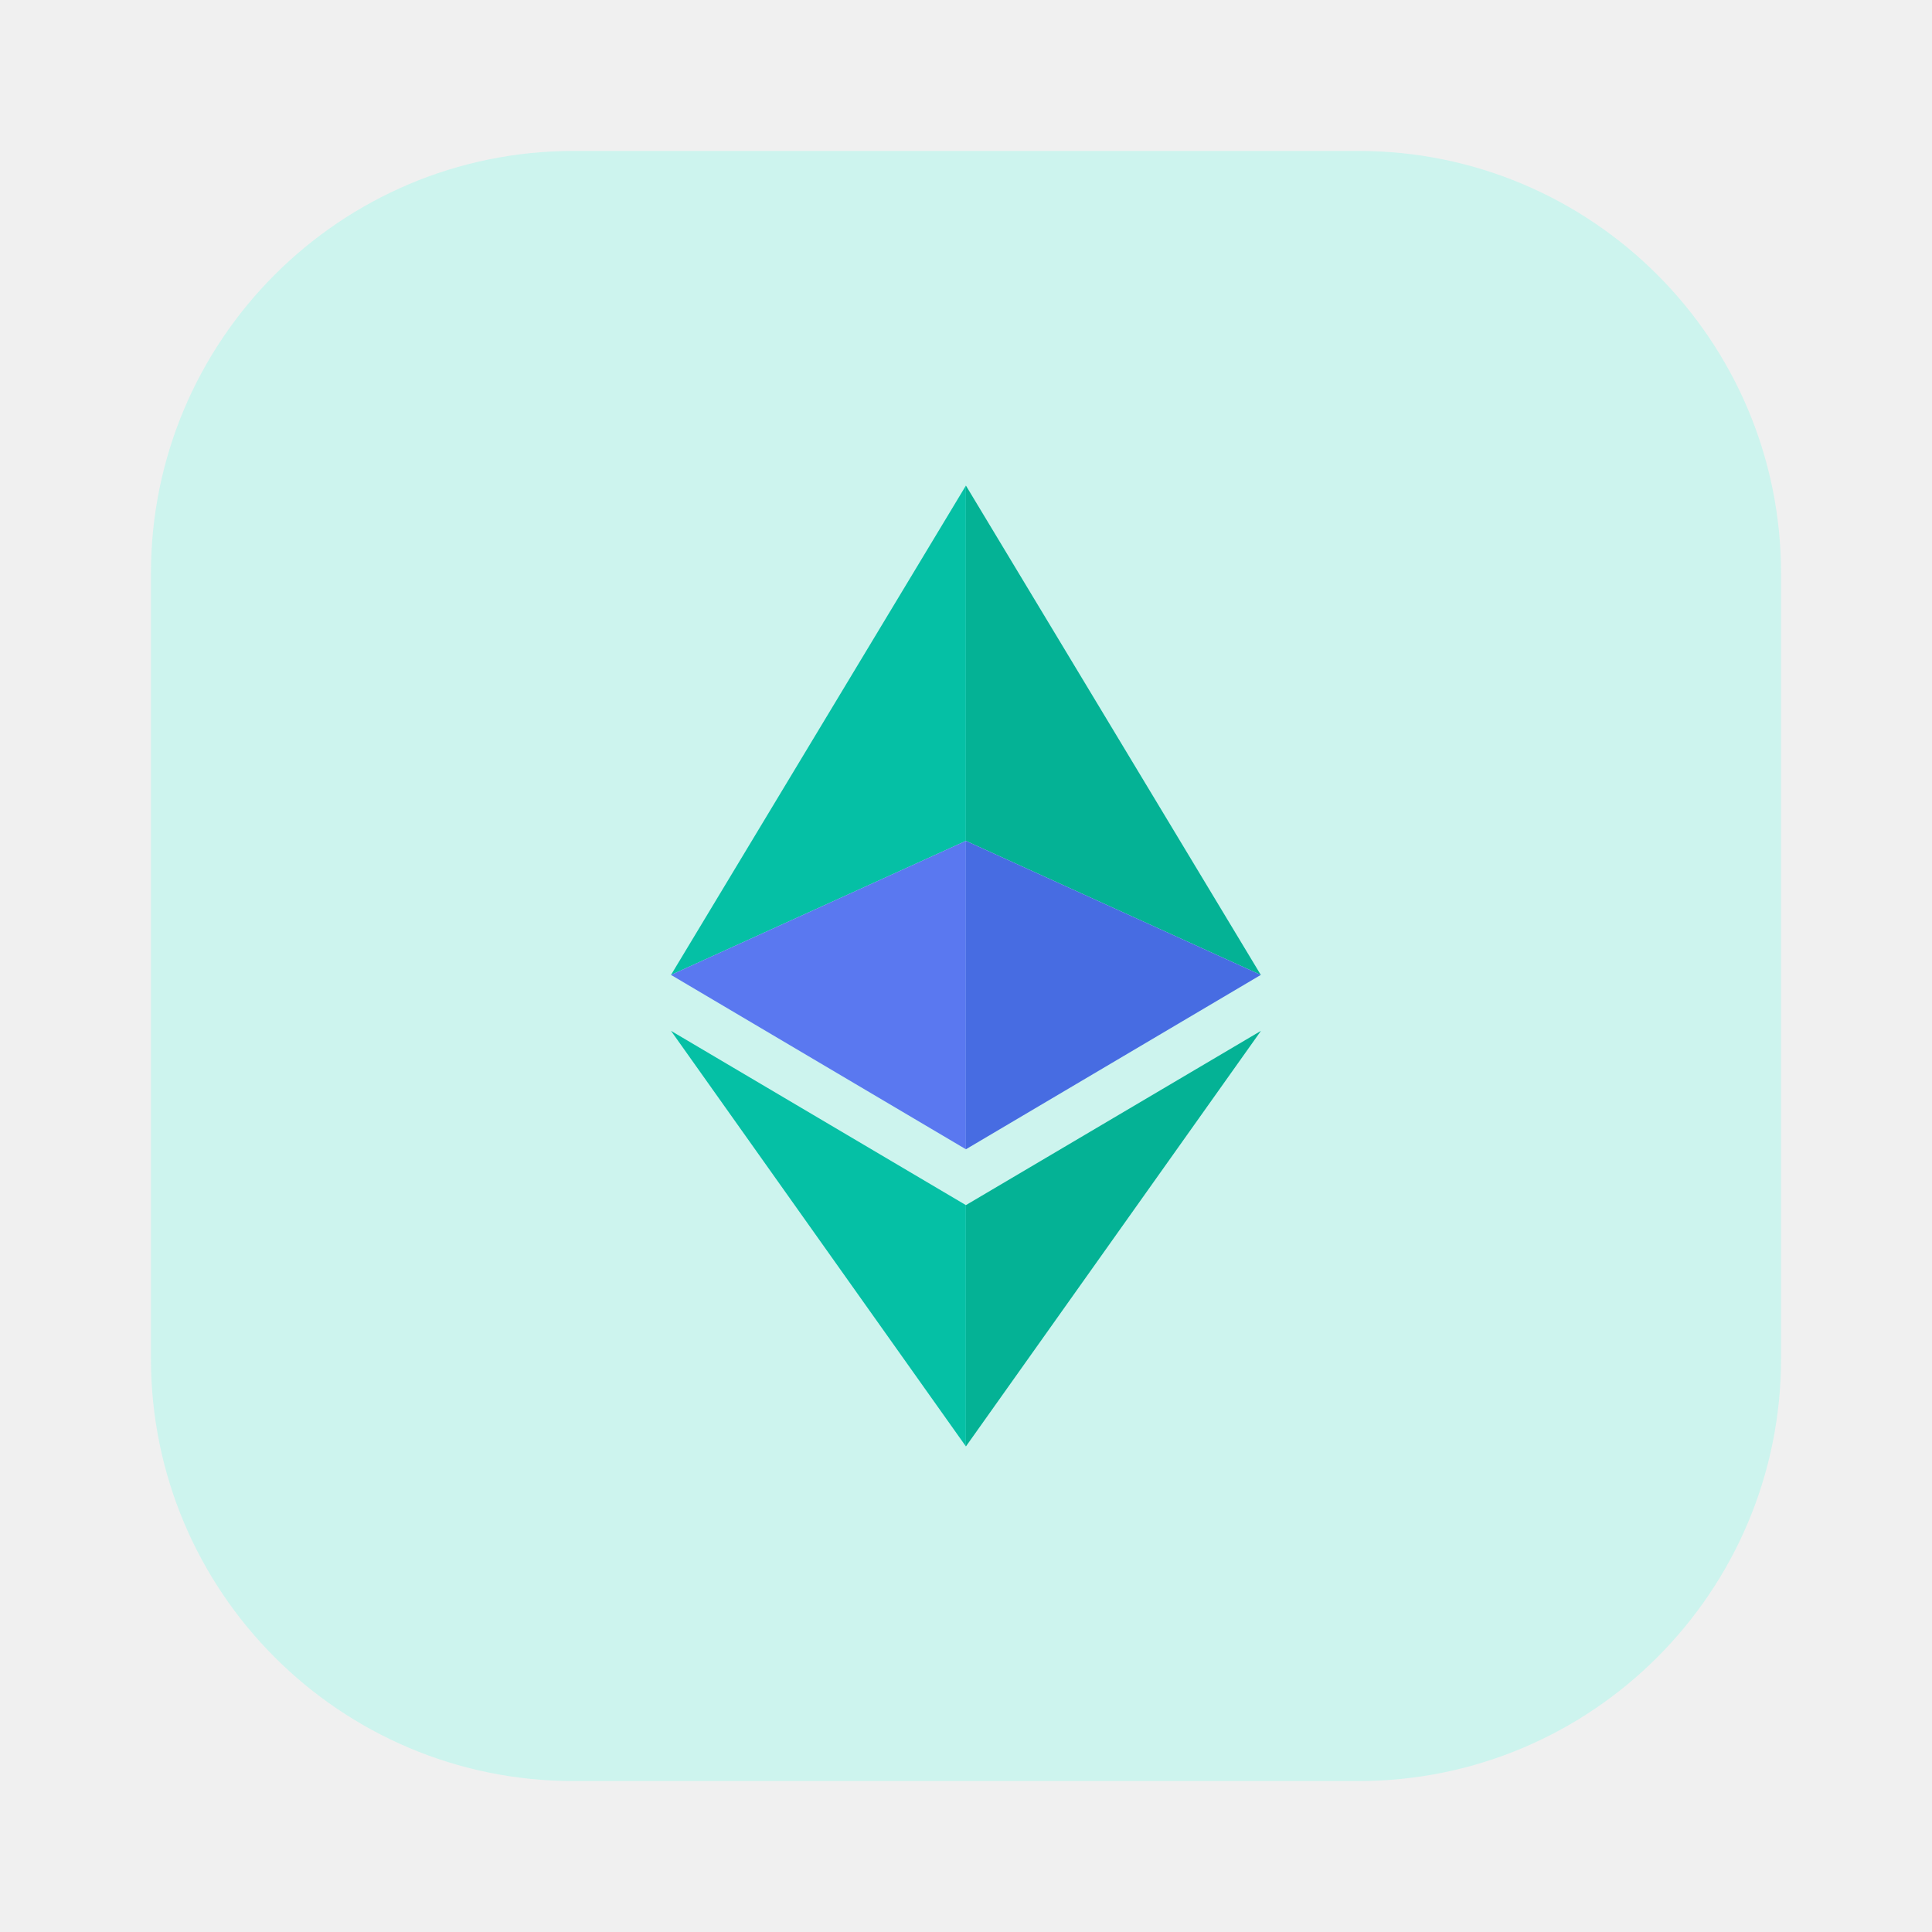
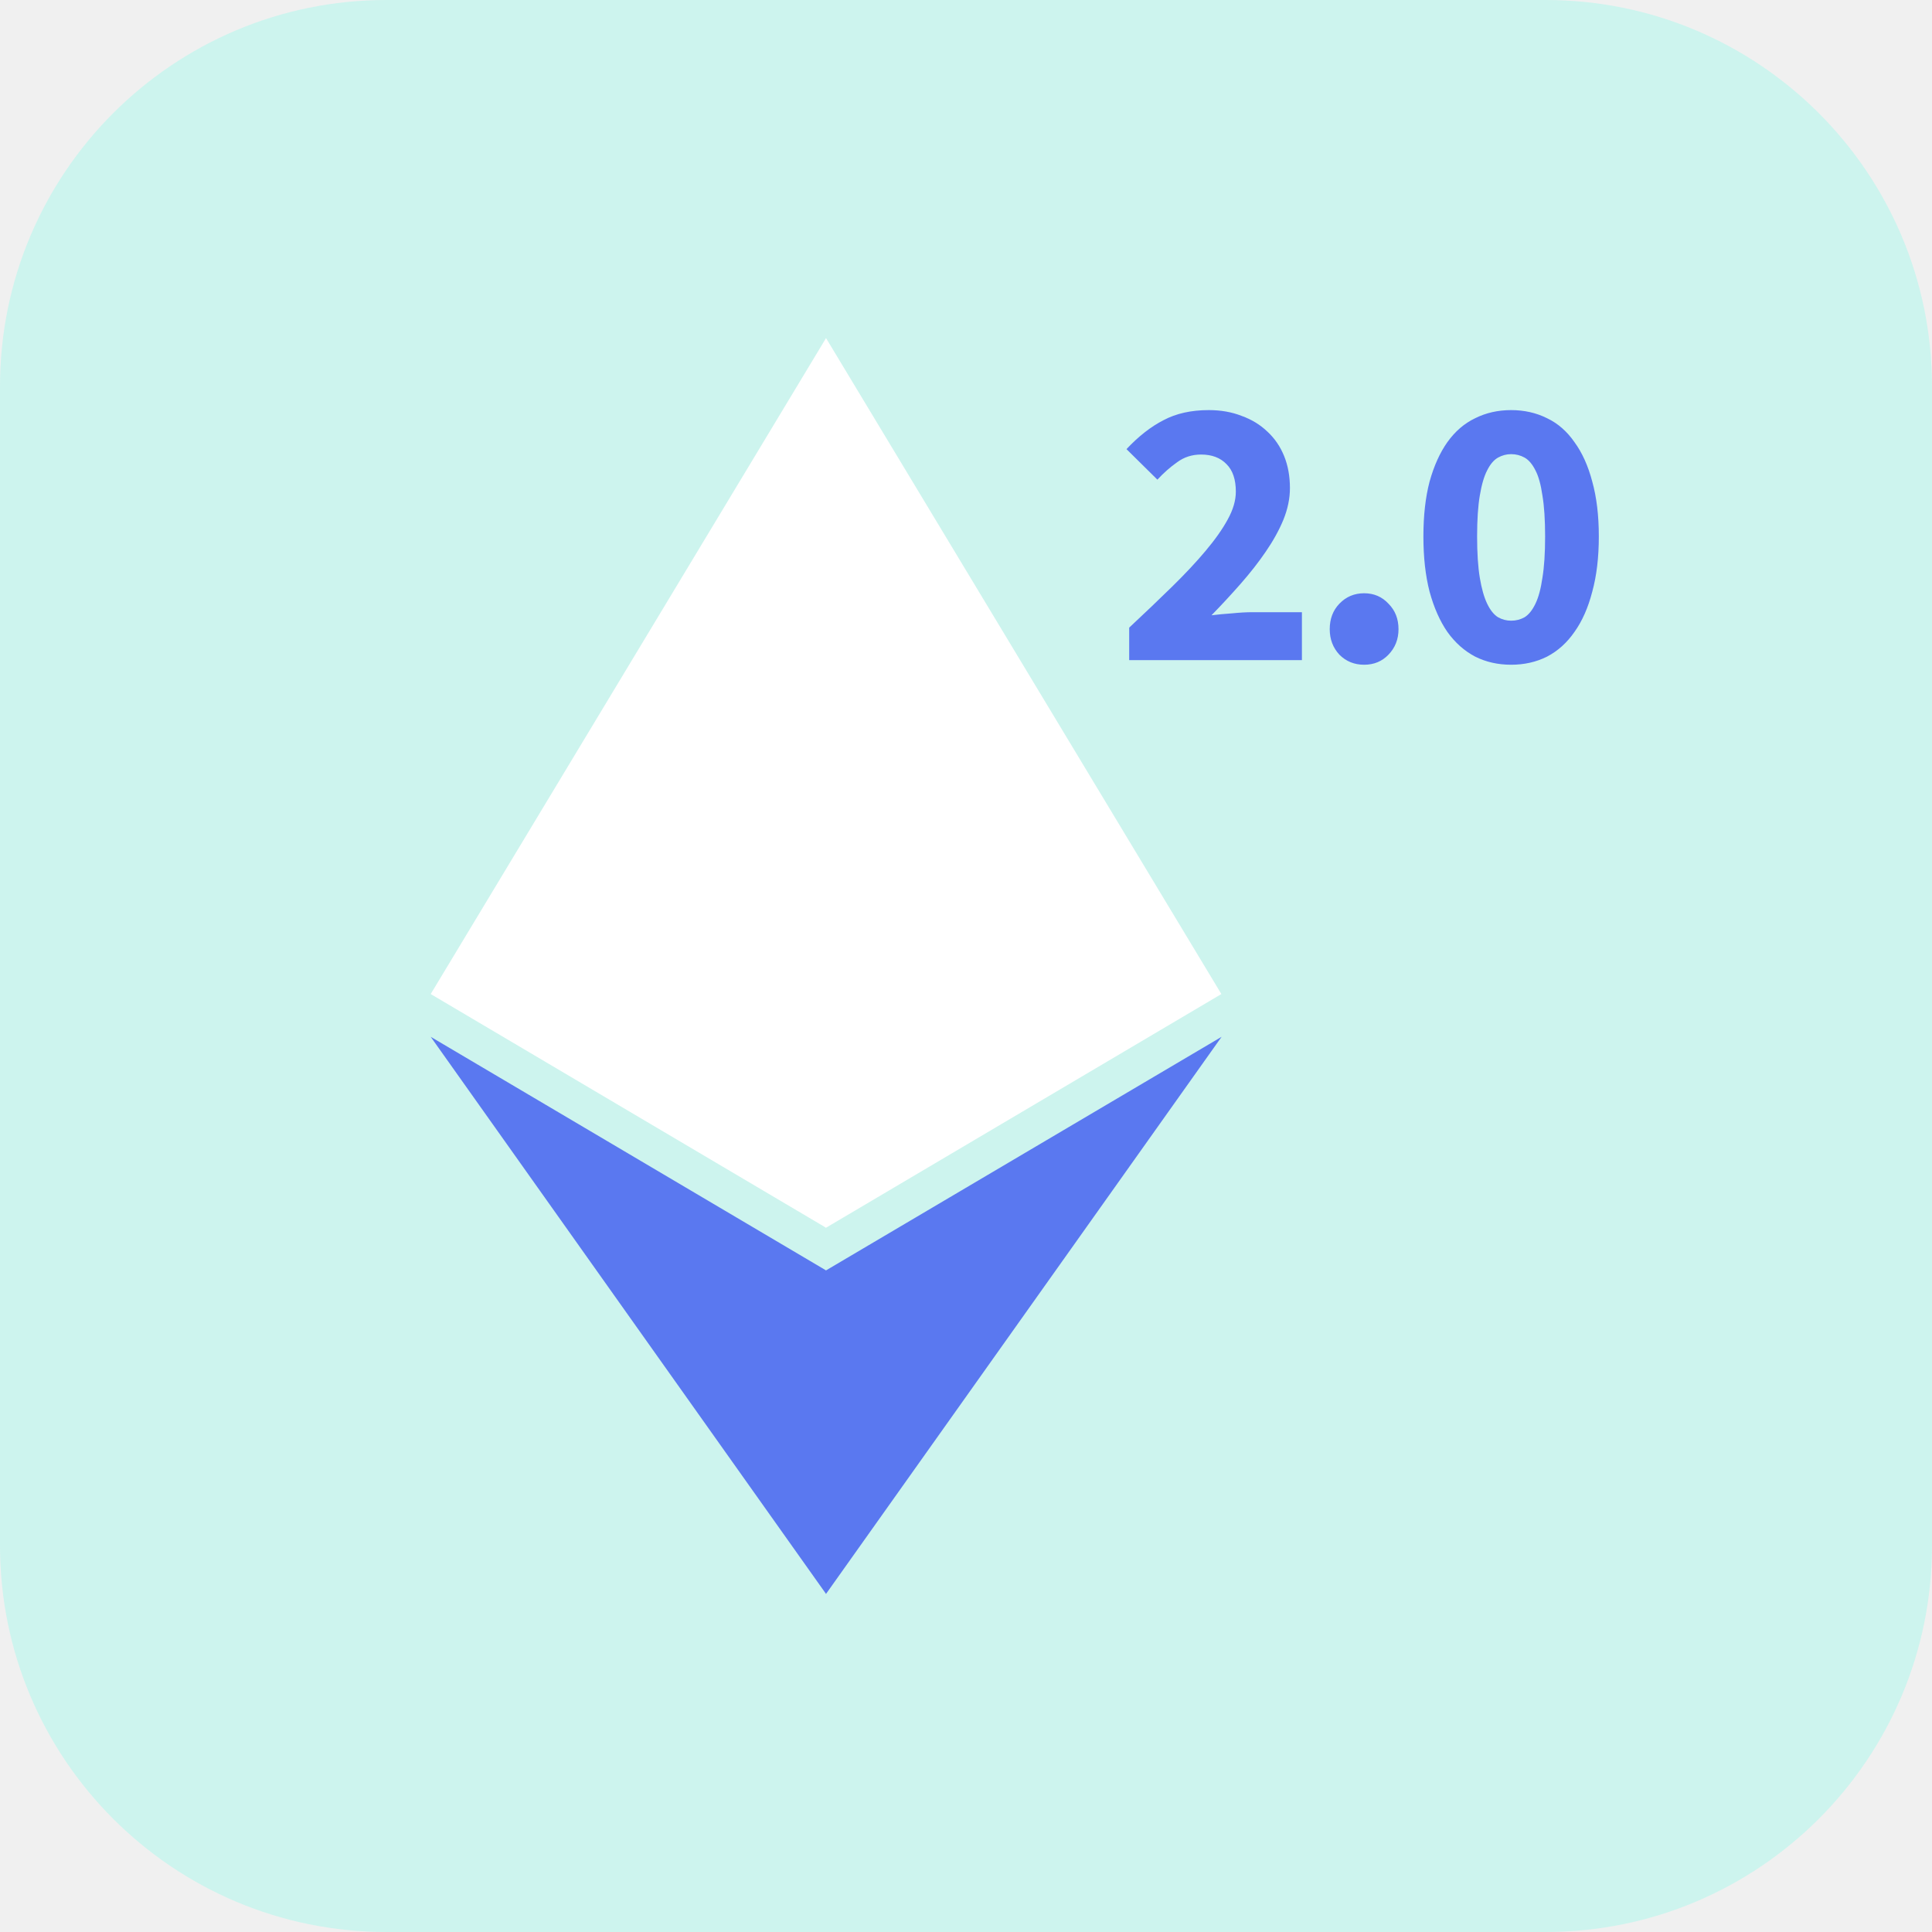
- <svg xmlns="http://www.w3.org/2000/svg" version="1.1" id="Layer_1" x="0px" y="0px" width="64px" height="64px" viewBox="0 0 64 64" enable-background="new 0 0 64 64" xml:space="preserve">
-   <path id="Rectangle-4" fill="#CDF4EE" d="M19,5h26c7.732,0,14,6.268,14,14v26c0,7.732-6.268,14-14,14H19c-7.732,0-14-6.268-14-14V19  C5,11.268,11.268,5,19,5z" />
-   <g>
-     <polygon fill="#05C0A5" points="31.997,16.085 22.228,32.295 31.997,27.855  " />
-     <polygon fill="#5A78F0" points="31.997,27.855 22.228,32.295 31.997,38.071  " />
-     <polygon fill="#04B295" points="41.766,32.295 31.997,16.085 31.997,27.855  " />
-     <polygon fill="#476CE2" points="31.997,38.071 41.766,32.295 31.997,27.855  " />
-     <polygon fill="#05C0A5" points="22.228,34.148 31.997,47.915 31.997,39.921  " />
-     <polygon fill="#04B295" points="31.997,39.921 31.997,47.915 41.771,34.148  " />
-   </g>
+ <svg xmlns="http://www.w3.org/2000/svg" width="60" height="60" viewBox="0 0 60 60" fill="none">
+   <rect width="60" height="60" rx="12" fill="#CDF4EE" />
+   <path d="M35.068 20.5V19.492C35.556 19.036 36 18.612 36.4 18.22C36.808 17.82 37.156 17.448 37.444 17.104C37.74 16.752 37.968 16.428 38.128 16.132C38.296 15.828 38.38 15.54 38.38 15.268C38.38 14.892 38.284 14.608 38.092 14.416C37.9 14.216 37.636 14.116 37.3 14.116C37.02 14.116 36.772 14.196 36.556 14.356C36.34 14.508 36.136 14.688 35.944 14.896L34.984 13.948C35.36 13.548 35.744 13.248 36.136 13.048C36.528 12.84 36.996 12.736 37.54 12.736C37.916 12.736 38.256 12.796 38.56 12.916C38.872 13.028 39.14 13.192 39.364 13.408C39.588 13.616 39.76 13.868 39.88 14.164C40 14.46 40.06 14.792 40.06 15.16C40.06 15.48 39.992 15.808 39.856 16.144C39.72 16.472 39.536 16.804 39.304 17.14C39.08 17.468 38.82 17.8 38.524 18.136C38.236 18.464 37.936 18.788 37.624 19.108C37.816 19.084 38.028 19.064 38.26 19.048C38.5 19.024 38.712 19.012 38.896 19.012H40.432V20.5H35.068ZM42.364 20.644C42.06 20.644 41.804 20.54 41.596 20.332C41.396 20.116 41.296 19.852 41.296 19.54C41.296 19.22 41.396 18.956 41.596 18.748C41.804 18.532 42.06 18.424 42.364 18.424C42.668 18.424 42.92 18.532 43.12 18.748C43.328 18.956 43.432 19.22 43.432 19.54C43.432 19.852 43.328 20.116 43.12 20.332C42.92 20.54 42.668 20.644 42.364 20.644ZM46.929 20.644C46.521 20.644 46.149 20.56 45.813 20.392C45.477 20.216 45.189 19.96 44.949 19.624C44.717 19.288 44.533 18.872 44.397 18.376C44.269 17.88 44.205 17.308 44.205 16.66C44.205 16.012 44.269 15.444 44.397 14.956C44.533 14.468 44.717 14.06 44.949 13.732C45.189 13.396 45.477 13.148 45.813 12.988C46.149 12.82 46.521 12.736 46.929 12.736C47.337 12.736 47.709 12.82 48.045 12.988C48.381 13.148 48.665 13.396 48.897 13.732C49.137 14.06 49.321 14.468 49.449 14.956C49.585 15.444 49.653 16.012 49.653 16.66C49.653 17.308 49.585 17.88 49.449 18.376C49.321 18.872 49.137 19.288 48.897 19.624C48.665 19.96 48.381 20.216 48.045 20.392C47.709 20.56 47.337 20.644 46.929 20.644ZM46.929 19.276C47.081 19.276 47.221 19.24 47.349 19.168C47.477 19.088 47.589 18.948 47.685 18.748C47.781 18.548 47.853 18.28 47.901 17.944C47.957 17.608 47.985 17.18 47.985 16.66C47.985 16.14 47.957 15.716 47.901 15.388C47.853 15.052 47.781 14.792 47.685 14.608C47.589 14.416 47.477 14.284 47.349 14.212C47.221 14.14 47.081 14.104 46.929 14.104C46.785 14.104 46.649 14.14 46.521 14.212C46.393 14.284 46.281 14.416 46.185 14.608C46.089 14.792 46.013 15.052 45.957 15.388C45.901 15.716 45.873 16.14 45.873 16.66C45.873 17.18 45.901 17.608 45.957 17.944C46.013 18.28 46.089 18.548 46.185 18.748C46.281 18.948 46.393 19.088 46.521 19.168C46.649 19.24 46.785 19.276 46.929 19.276Z" fill="#5A78F0" />
+   <path d="M25.653 10.5L25.385 11.412V37.86L25.653 38.128L37.931 30.871L25.653 10.5Z" fill="white" />
+   <path d="M25.653 10.5L13.376 30.871L25.653 38.128V25.291V10.5Z" fill="white" />
+   <path d="M25.653 39.453L25.502 39.637V49.059L25.653 49.5L37.938 32.199L25.653 39.453Z" fill="#5A78F0" />
+   <path d="M25.653 49.5V39.453L13.376 32.199L25.653 49.5Z" fill="#5A78F0" />
</svg>
